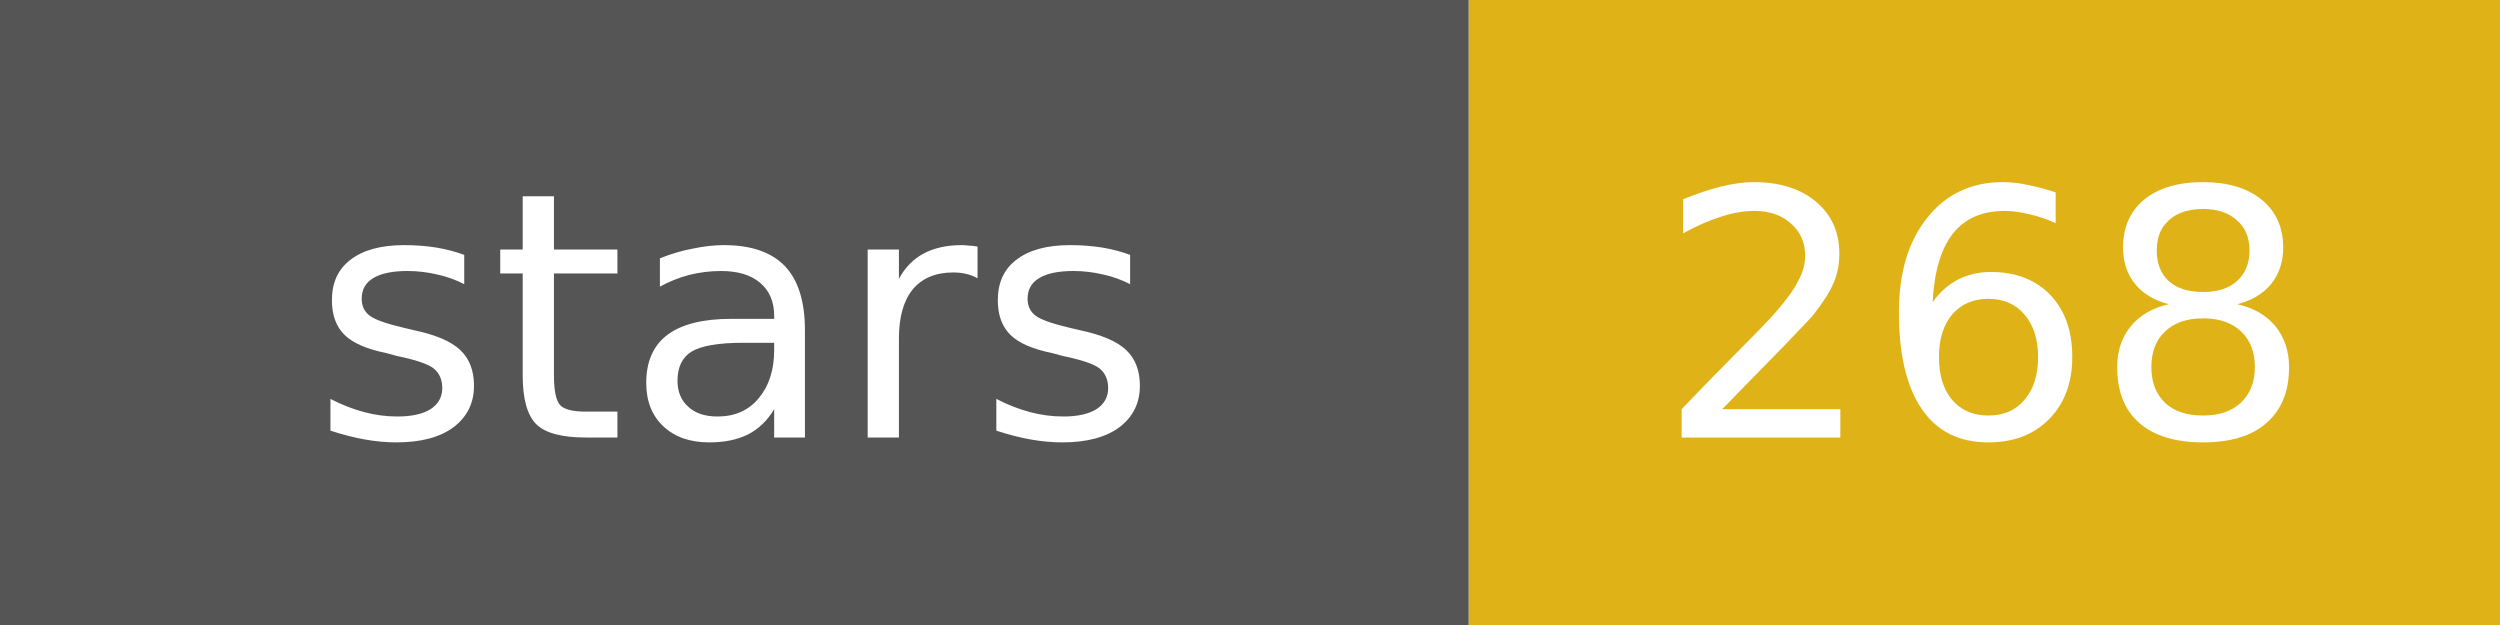
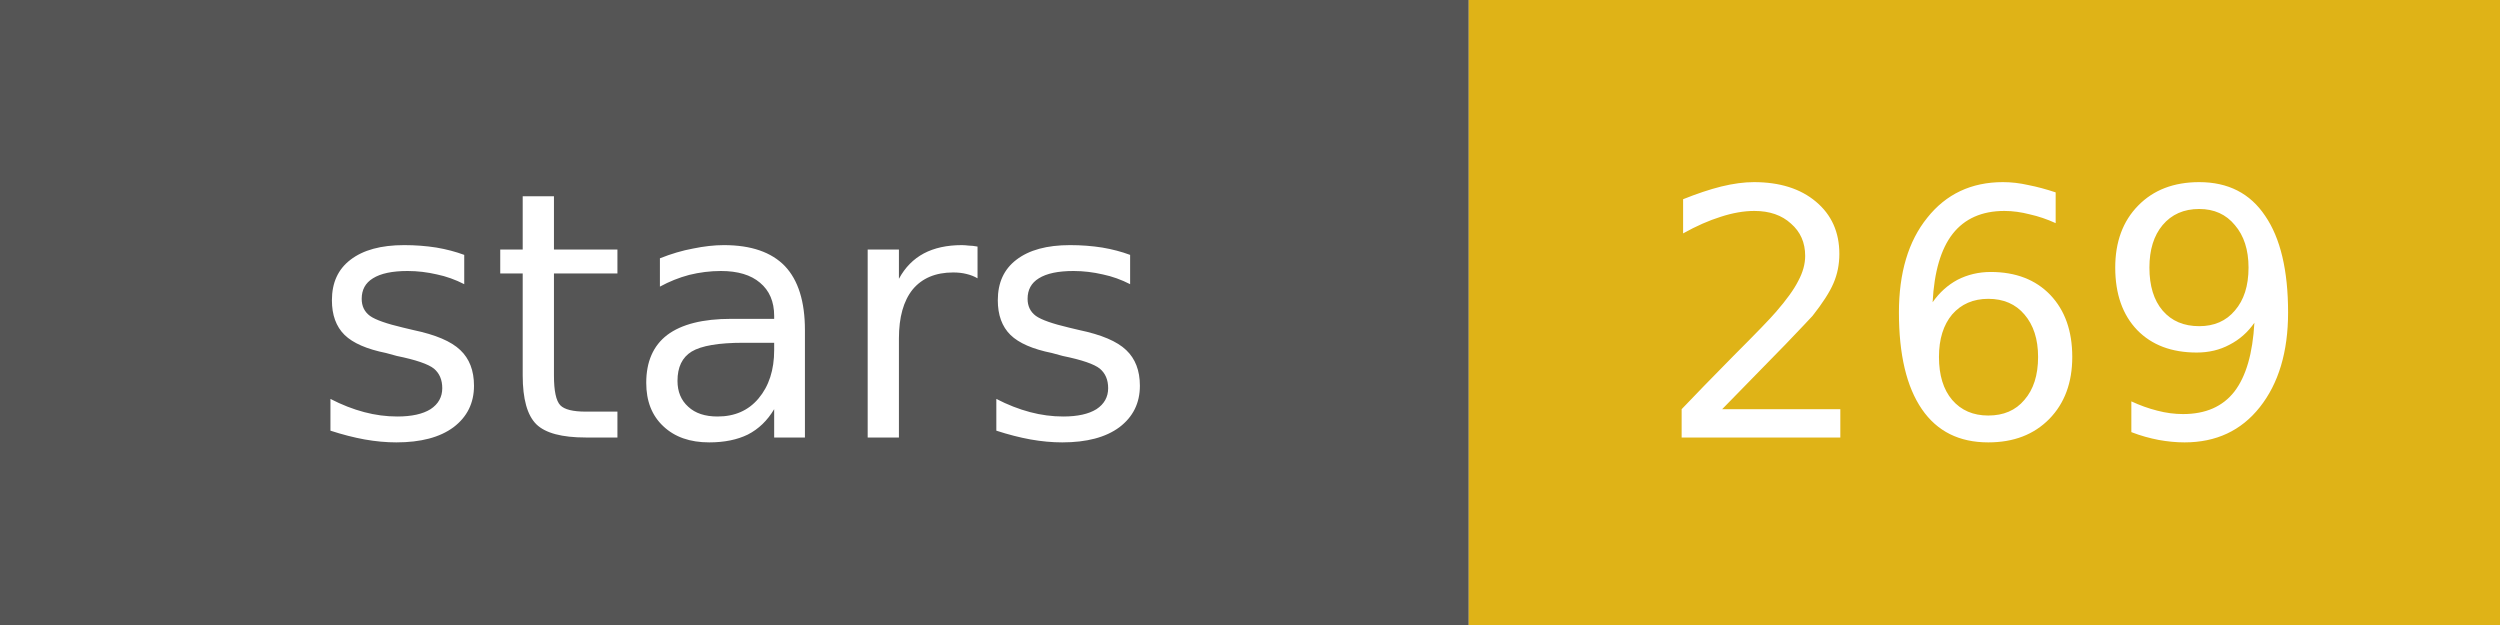
- <svg xmlns="http://www.w3.org/2000/svg" width="80" height="20" viewBox="0 0 80 20" role="img" aria-label="stars: 268 (as of 2026-11-16 UTC)">
+ <svg xmlns="http://www.w3.org/2000/svg" width="80" height="20" viewBox="0 0 80 20" role="img" aria-label="stars: 269 (as of 2026-11-18 UTC)">
  <rect width="47" height="20" fill="#555" />
  <rect x="47" width="33" height="20" fill="#dfb317" />
  <g fill="#fff" text-anchor="middle" font-family="Verdana,DejaVu Sans,sans-serif" font-size="11">
    <text x="23.5" y="14">stars</text>
-     <text x="63.5" y="14">268</text>
+     <text x="63.5" y="14">269</text>
  </g>
</svg>
